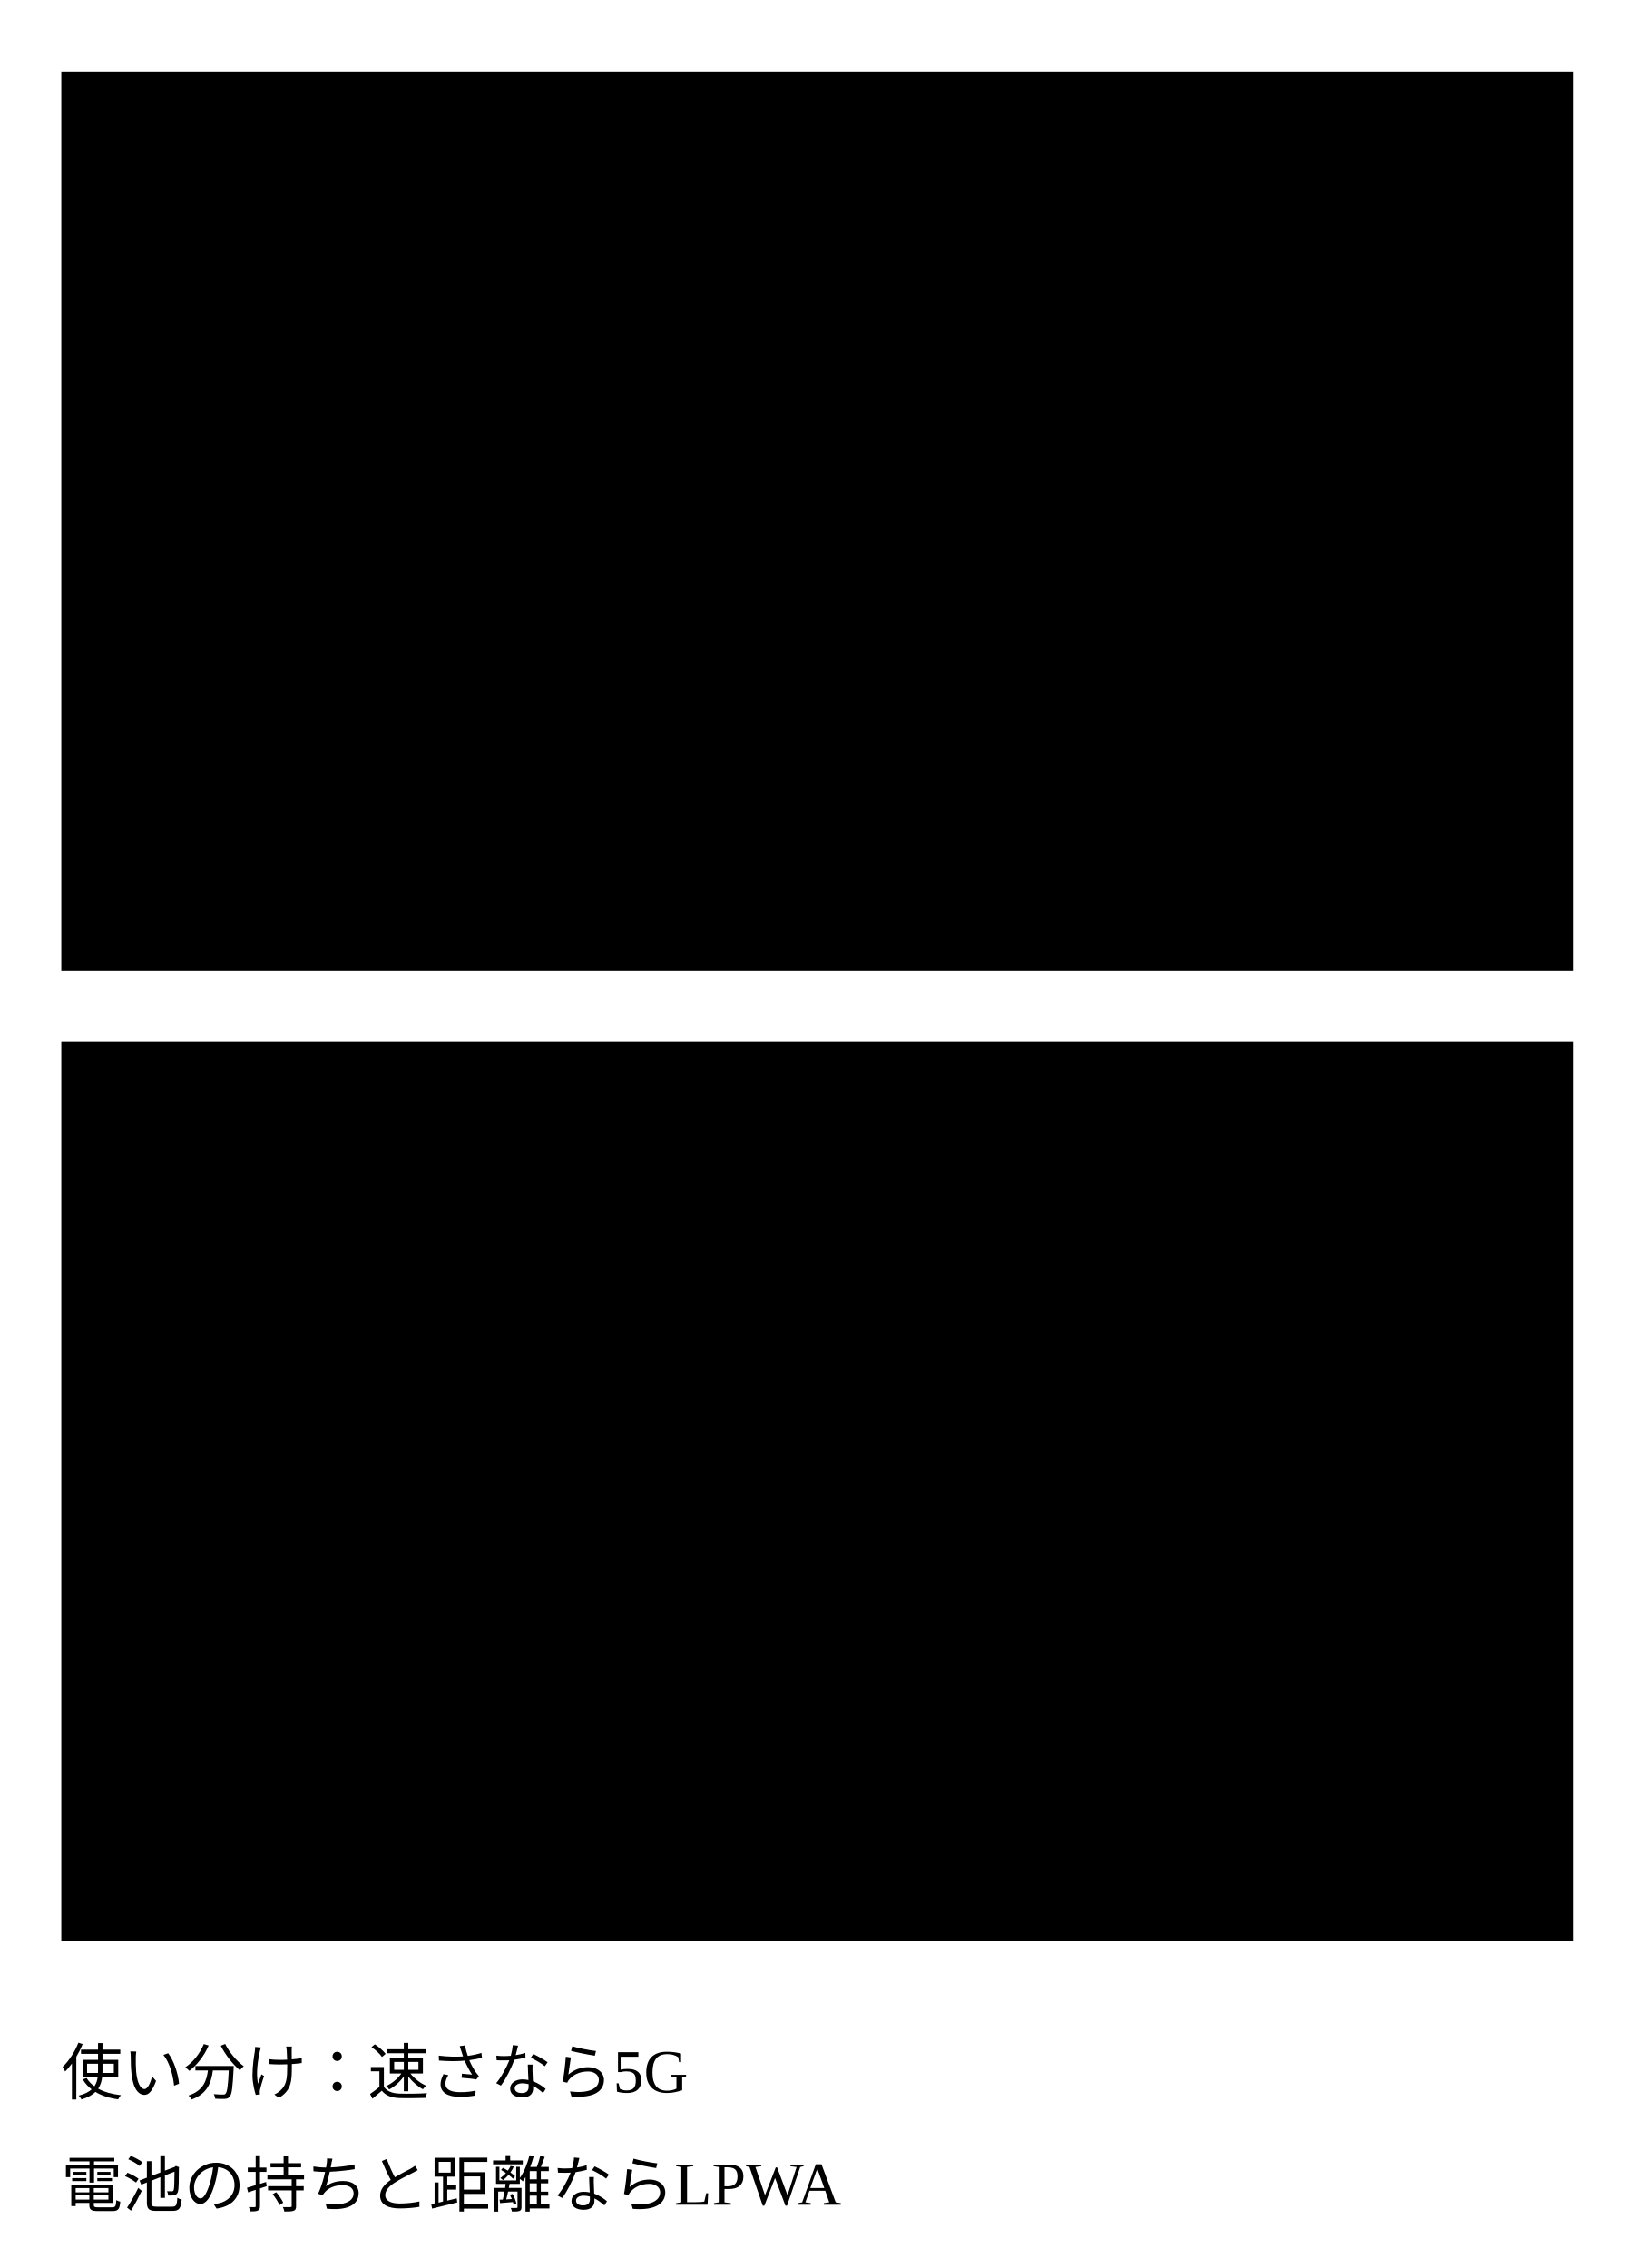
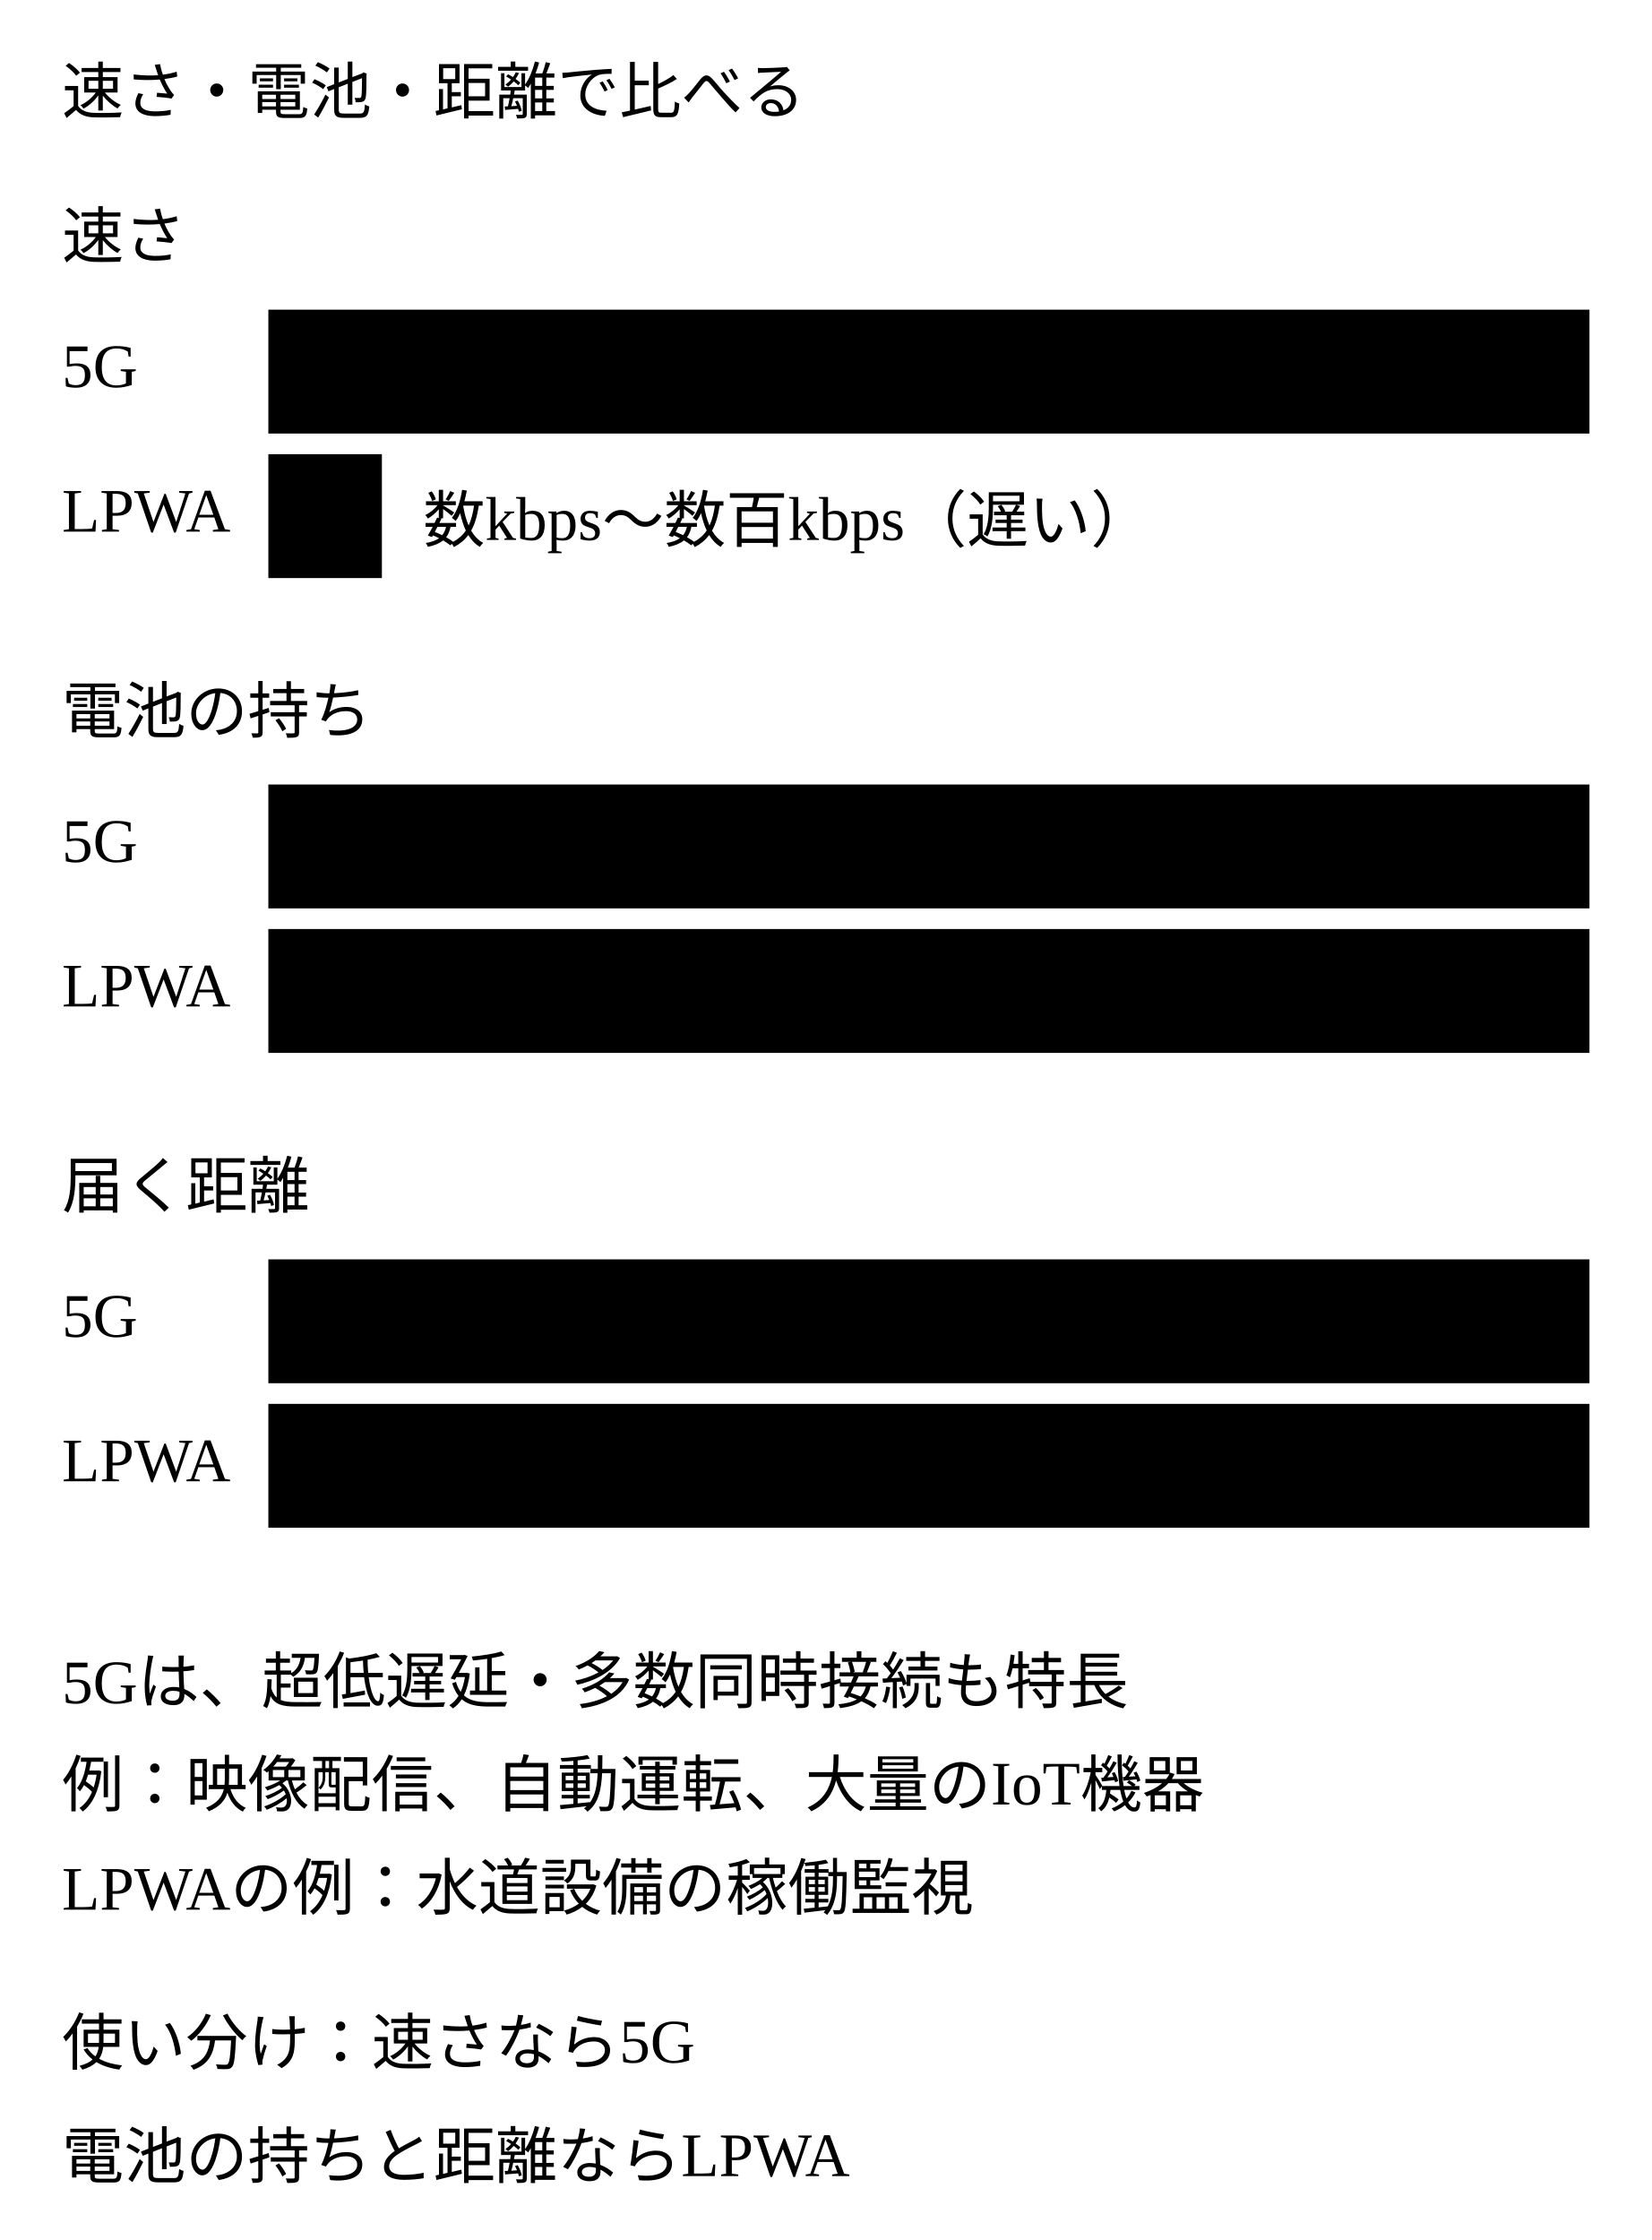
- <svg xmlns="http://www.w3.org/2000/svg" viewBox="0 0 320 444" role="img" aria-labelledby="fig-dx-network-compare-t fig-dx-network-compare-d">
-   <rect x="12" y="14" width="296" height="176" class="fwn swn" stroke-width="1.5" />
-   <text x="24" y="40" class="tb">5G：速さ・つながる数</text>
-   <text x="24" y="70" class="tb">超高速・大容量</text>
-   <text x="24" y="88" class="tm">例：高精細な映像配信</text>
-   <text x="24" y="108" class="tb">超低遅延</text>
-   <text x="24" y="126" class="tm">例：自動運転・遠隔操作</text>
-   <text x="24" y="146" class="tb">多数同時接続</text>
-   <text x="24" y="164" class="tm">例：大量のIoT機器</text>
-   <rect x="12" y="204" width="296" height="176" class="fas sa" stroke-width="1.5" />
-   <text x="24" y="230" class="tb">LPWA：電池の持ち・届く距離</text>
-   <text x="24" y="260" class="tb">速度：数kbps〜数百kbps</text>
-   <text x="24" y="278" class="tm">遅いが、少量のデータで足りる</text>
-   <text x="24" y="298" class="tb">電池：数年〜数十年</text>
-   <text x="24" y="316" class="tm">一般的な電池で動く</text>
-   <text x="24" y="336" class="tb">距離：数km〜数十km</text>
-   <text x="24" y="354" class="tm">例：水道設備の稼働監視</text>
-   <text x="12" y="410" class="tb">使い分け：速さなら5G</text>
-   <text x="12" y="432" class="tb">電池の持ちと距離ならLPWA</text>
+ <svg xmlns="http://www.w3.org/2000/svg" viewBox="0 0 320 434" role="img" aria-labelledby="fig-dx-network-compare-t fig-dx-network-compare-d">
+   <text x="12" y="22" class="tb">速さ・電池・距離で比べる</text>
+   <text x="12" y="50" class="tb">速さ</text>
+   <text x="12" y="75" class="tm">5G</text>
+   <text x="12" y="103" class="tm">LPWA</text>
+   <rect x="52" y="60" width="256" height="24" class="fwn swn" stroke-width="1.5" />
+   <text x="180" y="77" class="tb" text-anchor="middle">超高速・大容量</text>
+   <rect x="52" y="88" width="22" height="24" class="fas sa" stroke-width="1.5" />
+   <text x="82" y="105" class="tm">数kbps〜数百kbps（遅い）</text>
+   <text x="12" y="142" class="tb">電池の持ち</text>
+   <text x="12" y="167" class="tm">5G</text>
+   <text x="12" y="195" class="tm">LPWA</text>
+   <rect x="52" y="152" width="256" height="24" class="fs sm dsh" stroke-width="1.5" />
+   <text x="180" y="169" class="tm" text-anchor="middle">比べる記載なし</text>
+   <rect x="52" y="180" width="256" height="24" class="fas sa" stroke-width="1.5" />
+   <text x="180" y="197" class="tb" text-anchor="middle">数年〜数十年</text>
+   <text x="12" y="234" class="tb">届く距離</text>
+   <text x="12" y="259" class="tm">5G</text>
+   <text x="12" y="287" class="tm">LPWA</text>
+   <rect x="52" y="244" width="256" height="24" class="fs sm dsh" stroke-width="1.5" />
+   <text x="180" y="261" class="tm" text-anchor="middle">比べる記載なし</text>
+   <rect x="52" y="272" width="256" height="24" class="fas sa" stroke-width="1.5" />
+   <text x="180" y="289" class="tb" text-anchor="middle">数km〜数十km</text>
+   <line x1="12" y1="306" x2="308" y2="306" class="l sb w1" />
+   <text x="12" y="330">5Gは、超低遅延・多数同時接続も特長</text>
+   <text x="12" y="350" class="tm">例：映像配信、自動運転、大量のIoT機器</text>
+   <text x="12" y="370" class="tm">LPWAの例：水道設備の稼働監視</text>
+   <text x="12" y="400" class="tb">使い分け：速さなら5G</text>
+   <text x="12" y="422" class="tb">電池の持ちと距離ならLPWA</text>
</svg>
